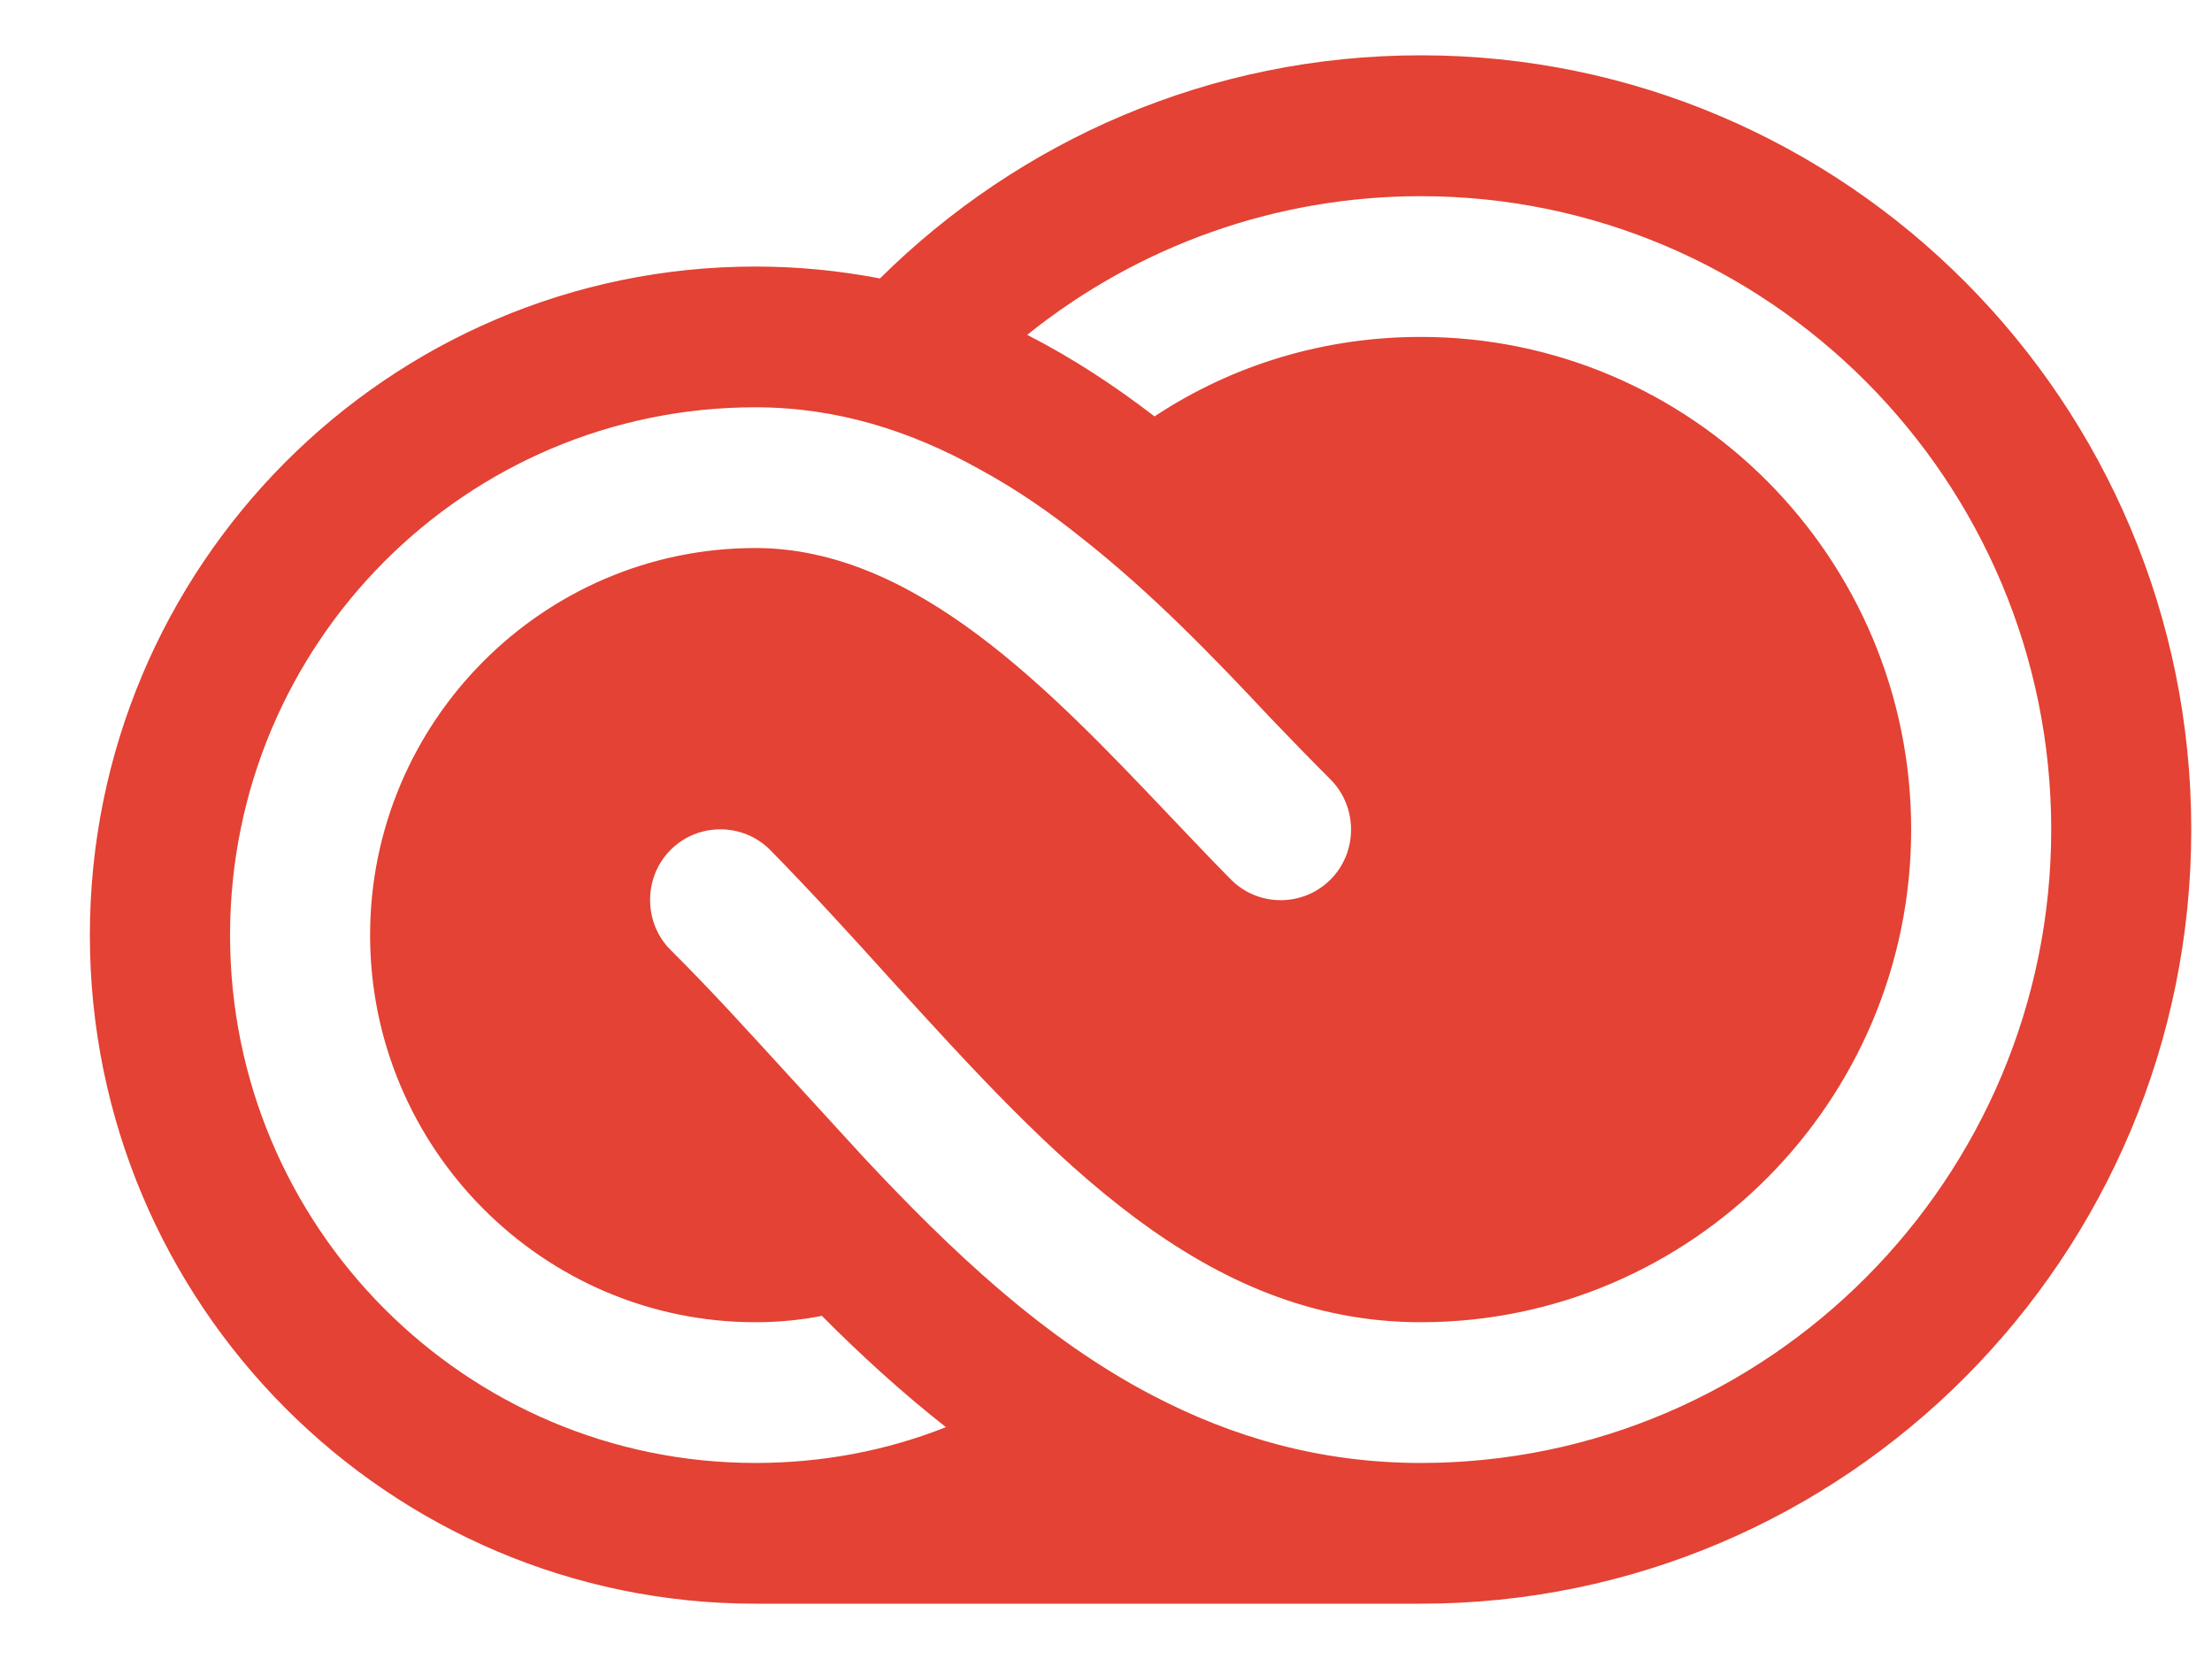
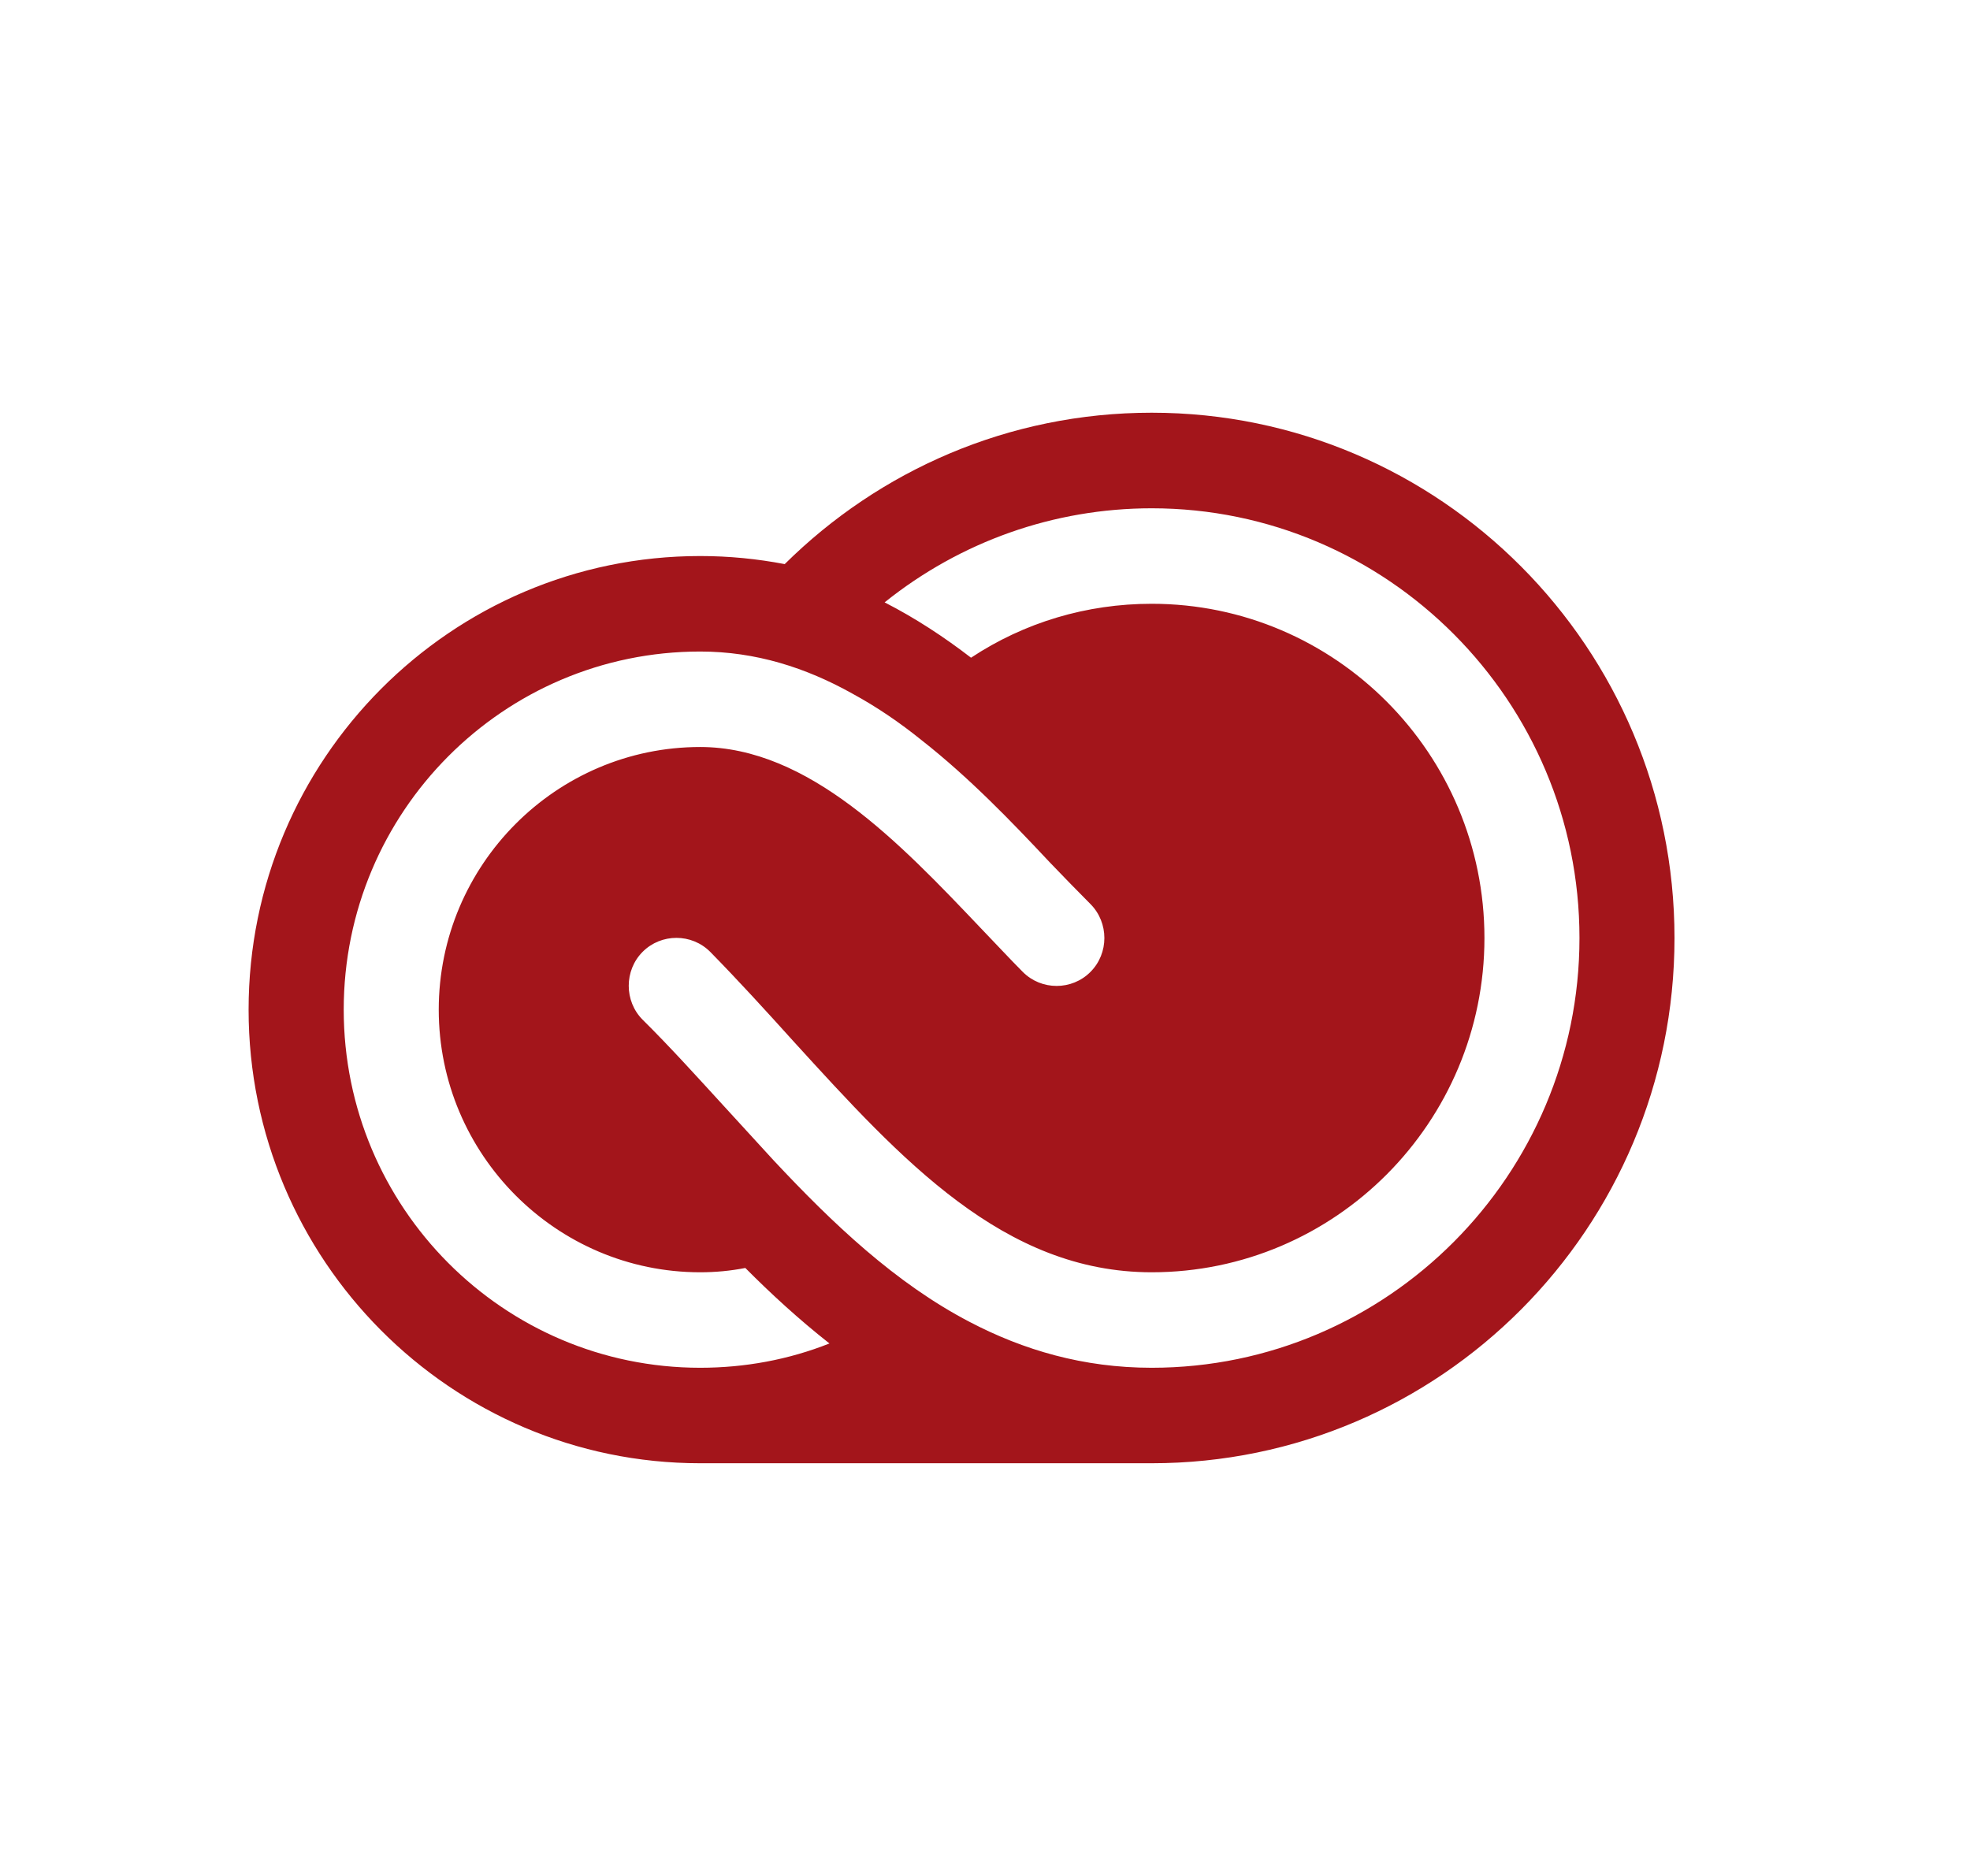
- <svg xmlns="http://www.w3.org/2000/svg" width="16" height="12" viewBox="0 0 16 12" fill="none">
-   <path d="M10.277 0.4C8.752 0.4 7.373 1.016 6.365 2.014C6.071 1.958 5.773 1.928 5.464 1.928C2.809 1.928 0.65 4.096 0.65 6.764C0.65 9.432 2.809 11.6 5.464 11.6H7.744H10.277C13.352 11.6 15.85 9.091 15.85 6C15.85 2.91 13.352 0.4 10.277 0.4ZM10.277 1.419C12.79 1.419 14.837 3.475 14.837 6C14.837 8.525 12.79 10.582 10.277 10.582C9.547 10.582 8.909 10.393 8.336 10.093C7.546 9.681 6.877 9.045 6.244 8.368L5.712 7.787C5.428 7.477 5.144 7.162 4.85 6.871C4.653 6.673 4.653 6.346 4.85 6.148C5.048 5.949 5.373 5.949 5.571 6.148C5.87 6.453 6.163 6.774 6.457 7.1C7.612 8.368 8.701 9.564 10.277 9.564C12.233 9.564 13.824 7.965 13.824 6C13.824 4.035 12.233 2.437 10.277 2.437C9.583 2.437 8.919 2.636 8.351 3.012C8.068 2.794 7.759 2.59 7.43 2.422C8.236 1.775 9.233 1.419 10.277 1.419ZM5.464 2.946C6.057 2.946 6.593 3.119 7.085 3.394C7.348 3.537 7.592 3.704 7.825 3.892C8.332 4.29 8.782 4.758 9.188 5.191C9.334 5.344 9.482 5.496 9.624 5.638C9.822 5.837 9.822 6.164 9.624 6.362C9.426 6.561 9.101 6.561 8.904 6.362C8.757 6.215 8.61 6.056 8.453 5.893C7.592 4.987 6.619 3.964 5.464 3.964C3.929 3.964 2.677 5.221 2.677 6.764C2.677 8.307 3.929 9.564 5.464 9.564C5.626 9.564 5.788 9.549 5.945 9.518C6.218 9.793 6.518 10.068 6.842 10.323C6.406 10.496 5.94 10.582 5.464 10.582C3.366 10.582 1.664 8.872 1.664 6.764C1.664 4.656 3.366 2.946 5.464 2.946Z" fill="#E34234" />
+ <svg xmlns="http://www.w3.org/2000/svg" width="21" height="20" viewBox="0 0 21 20" fill="none">
+   <path d="M12.277 4.4C10.752 4.4 9.373 5.016 8.365 6.014C8.071 5.958 7.773 5.928 7.464 5.928C4.809 5.928 2.65 8.096 2.65 10.764C2.65 13.432 4.809 15.6 7.464 15.6H9.744H12.277C15.352 15.6 17.85 13.091 17.85 10C17.85 6.91 15.352 4.4 12.277 4.4ZM12.277 5.419C14.79 5.419 16.837 7.475 16.837 10C16.837 12.525 14.79 14.582 12.277 14.582C11.547 14.582 10.909 14.393 10.336 14.093C9.546 13.681 8.877 13.045 8.244 12.368L7.712 11.787C7.428 11.477 7.144 11.162 6.85 10.871C6.653 10.673 6.653 10.346 6.85 10.148C7.048 9.949 7.373 9.949 7.571 10.148C7.87 10.453 8.163 10.774 8.457 11.1C9.612 12.368 10.701 13.564 12.277 13.564C14.233 13.564 15.824 11.966 15.824 10C15.824 8.035 14.233 6.437 12.277 6.437C11.583 6.437 10.919 6.636 10.351 7.012C10.068 6.794 9.759 6.59 9.43 6.422C10.236 5.775 11.233 5.419 12.277 5.419ZM7.464 6.946C8.057 6.946 8.593 7.119 9.085 7.394C9.348 7.537 9.592 7.704 9.825 7.892C10.332 8.29 10.782 8.758 11.188 9.191C11.335 9.344 11.482 9.496 11.624 9.638C11.822 9.837 11.822 10.164 11.624 10.362C11.426 10.561 11.101 10.561 10.903 10.362C10.757 10.215 10.61 10.056 10.453 9.893C9.592 8.987 8.619 7.964 7.464 7.964C5.929 7.964 4.677 9.221 4.677 10.764C4.677 12.307 5.929 13.564 7.464 13.564C7.626 13.564 7.788 13.549 7.945 13.518C8.218 13.793 8.518 14.068 8.842 14.323C8.406 14.496 7.94 14.582 7.464 14.582C5.366 14.582 3.664 12.872 3.664 10.764C3.664 8.656 5.366 6.946 7.464 6.946Z" fill="#A3151B" />
</svg>
